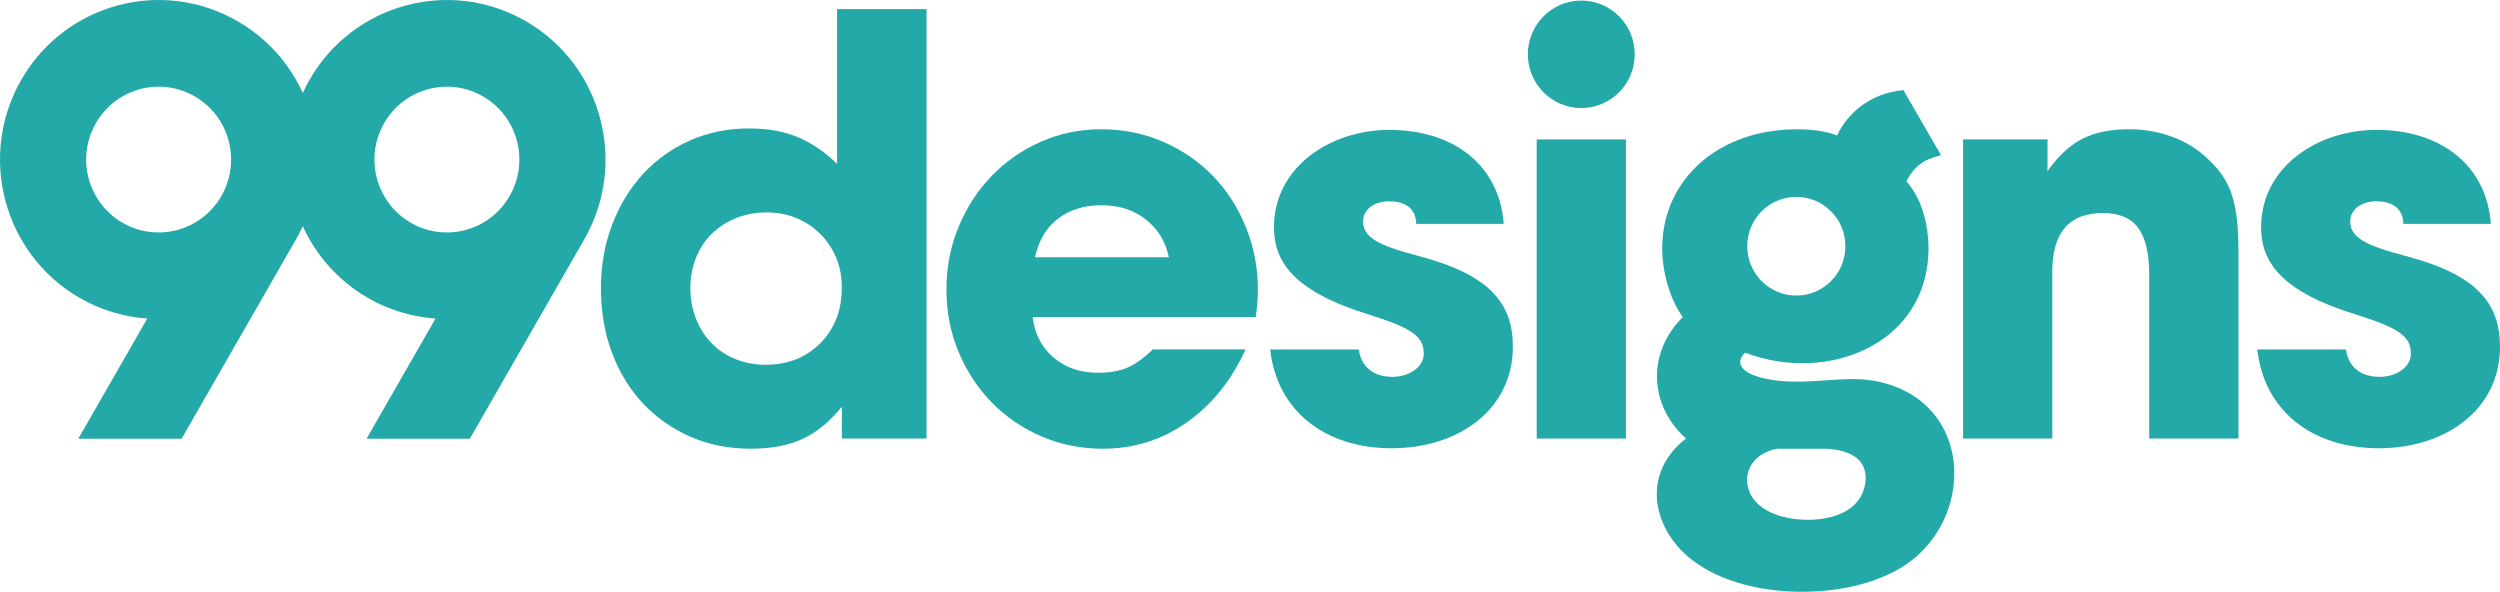
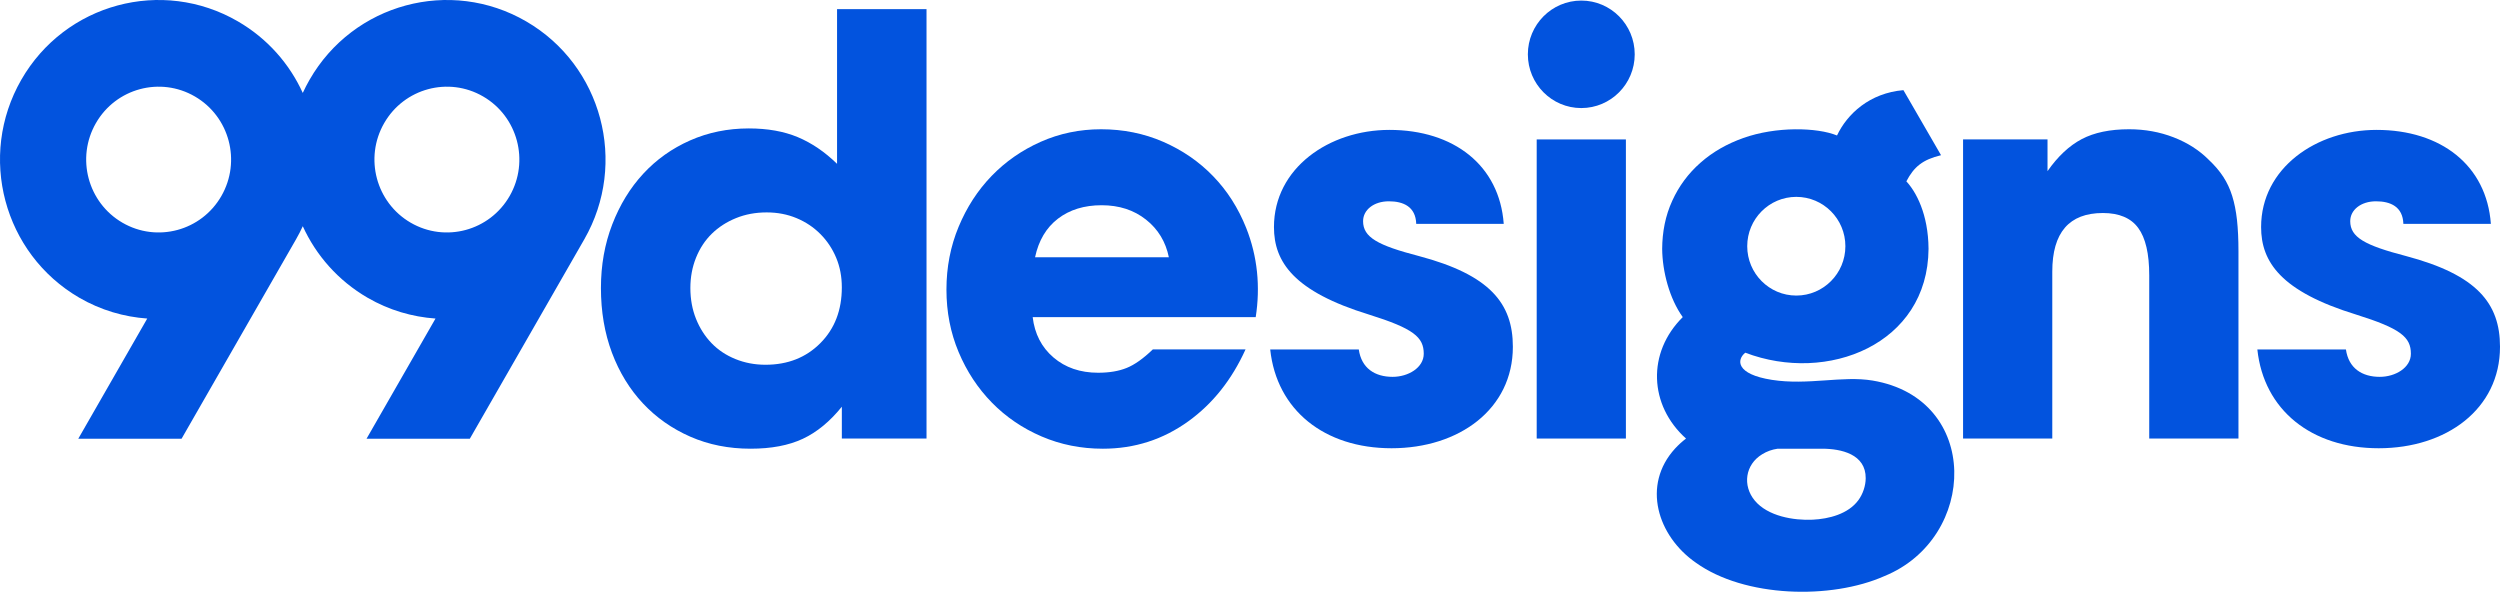
<svg xmlns="http://www.w3.org/2000/svg" x="0px" y="0px" width="600px" height="142.026px" viewBox="0 0 600 142.026">
-   <path fill="#23A9A8" d="M196.884,82.354c-3.432,3.456-7.823,5.187-13.165,5.187c-2.574,0-4.984-0.457-7.226-1.371 c-2.242-0.909-4.147-2.179-5.724-3.815c-1.573-1.629-2.813-3.57-3.722-5.825c-0.908-2.259-1.358-4.729-1.358-7.412 c0-2.593,0.45-5.018,1.358-7.272c0.909-2.254,2.17-4.171,3.794-5.757c1.619-1.582,3.554-2.83,5.795-3.74 c2.242-0.914,4.698-1.371,7.369-1.371c2.574,0,4.963,0.457,7.158,1.371c2.191,0.91,4.101,2.183,5.72,3.816 c1.624,1.625,2.89,3.524,3.793,5.681c0.909,2.162,1.363,4.535,1.363,7.125C202.041,74.442,200.32,78.905,196.884,82.354z M200.893,2.19v37.131c-2.957-2.885-6.103-5.017-9.442-6.414c-3.339-1.392-7.255-2.085-11.738-2.085 c-5.056,0-9.753,0.965-14.094,2.881c-4.344,1.921-8.083,4.582-11.238,7.992c-3.146,3.401-5.623,7.458-7.44,12.162 c-1.812,4.7-2.717,9.786-2.717,15.259c0,5.66,0.883,10.843,2.646,15.547c1.767,4.696,4.248,8.749,7.444,12.158 c3.196,3.41,6.99,6.066,11.377,7.991c4.391,1.921,9.207,2.877,14.451,2.877c4.963,0,9.135-0.787,12.525-2.373 c3.386-1.582,6.51-4.15,9.375-7.704v7.632h20.323V2.19H200.893z" />
-   <path fill="#23A9A8" d="M126.292,5.138C108.084-5.438,84.8,0.836,74.29,19.15c-0.595,1.036-1.136,2.089-1.625,3.154 c-3.176-6.966-8.457-13.043-15.557-17.166C38.901-5.438,15.618,0.836,5.107,19.15C-5.407,37.467,0.834,60.883,19.042,71.459 c5.161,2.995,10.729,4.595,16.297,4.992l-16.558,28.852H43.57l27.473-47.859c0.595-1.036,1.135-2.088,1.624-3.153 c3.177,6.966,8.458,13.044,15.558,17.168c5.161,2.995,10.729,4.595,16.297,4.992l-16.558,28.852h24.789l27.473-47.859 C150.736,39.13,144.499,15.71,126.292,5.138z M53.134,47.041c-4.803,8.368-15.436,11.232-23.755,6.405 c-8.315-4.831-11.167-15.53-6.363-23.894s15.436-11.232,23.754-6.4C55.085,27.979,57.933,38.677,53.134,47.041z M122.317,47.041 c-4.803,8.368-15.436,11.232-23.755,6.405c-8.315-4.831-11.167-15.53-6.363-23.894c4.803-8.364,15.436-11.232,23.754-6.4 C124.268,27.979,127.116,38.677,122.317,47.041z" />
-   <path fill="#23A9A8" d="M248.411,61.749c0.858-4.023,2.692-7.112,5.497-9.265c2.805-2.149,6.305-3.228,10.494-3.228 c4.185,0,7.73,1.151,10.632,3.448c2.902,2.292,4.731,5.309,5.493,9.045H248.411z M299.088,54.709 c-1.906-4.78-4.542-8.922-7.928-12.416c-3.373-3.495-7.369-6.244-11.987-8.258c-4.614-2.005-9.589-3.012-14.918-3.012 c-5.139,0-9.968,1.007-14.489,3.012c-4.518,2.014-8.441,4.738-11.772,8.186c-3.335,3.444-5.972,7.513-7.924,12.205 c-1.952,4.691-2.923,9.713-2.923,15.077c0,5.355,0.971,10.356,2.923,14.997c1.952,4.649,4.618,8.689,7.991,12.137 c3.381,3.444,7.356,6.151,11.919,8.11c4.567,1.963,9.472,2.944,14.704,2.944c7.617,0,14.464-2.204,20.554-6.608 c5.829-4.209,10.393-9.949,13.69-17.222h-22.253c-2.284,2.2-4.374,3.681-6.279,4.446c-1.901,0.77-4.185,1.15-6.851,1.15 c-4.282,0-7.856-1.223-10.708-3.663c-2.856-2.441-4.521-5.674-4.993-9.688h53.528C302.498,68.86,301.83,61.604,299.088,54.709z" />
-   <path fill="#23A9A8" d="M360.896,53.723c-1.03-14.044-11.982-22.548-27.443-22.548c-14.431,0-27.702,9.148-27.702,23.321 c0,8.375,4.768,15.461,22.806,21.002c10.694,3.35,13.142,5.411,13.142,9.405c0,3.35-3.736,5.54-7.473,5.54 c-4.252,0-7.473-2.062-8.117-6.57h-21.259c1.546,14.559,13.013,23.707,29.118,23.707c16.234,0,29.119-9.405,29.119-24.352 c0-10.437-5.54-17.266-22.548-21.774c-9.921-2.577-13.399-4.51-13.399-8.375c0-2.706,2.576-4.767,6.185-4.767 c3.479,0,6.441,1.289,6.57,5.412H360.896z" />
-   <path fill="#23A9A8" d="M379.509,25.935c7.083,0,12.823-5.779,12.823-12.899c0-7.12-5.74-12.898-12.823-12.898 s-12.823,5.779-12.823,12.898C366.686,20.156,372.426,25.935,379.509,25.935z" />
-   <rect fill="#23A9A8" x="368.807" y="33.464" width="21.408" height="71.787" />
-   <path fill="#23A9A8" d="M431.111,47.247c6.506,0,11.78,5.305,11.78,11.845c0,6.54-5.274,11.844-11.78,11.844 c-6.502,0-11.776-5.305-11.776-11.844C419.335,52.547,424.609,47.247,431.111,47.247z M446.017,120.035 c-2.447,3.338-7.091,4.505-10.973,4.691c-4.563,0.22-10.775-0.829-13.896-4.582c-3.003-3.612-2.301-8.638,1.758-11.113 c1.152-0.715,2.385-1.146,3.723-1.341h10.641c4.647,0,10.536,1.315,10.498,7.086C447.758,116.596,447.094,118.567,446.017,120.035z M425.256,91.165c-8.682-1.357-8.491-4.83-6.388-6.518c19.733,7.521,43.829-2.026,43.98-24.917 c-0.049-8.387-3.027-13.737-5.321-16.205c1.807-3.466,3.878-5.205,8.321-6.277l-9.028-15.613 c-8.137,0.701-13.493,5.719-15.937,10.879c-4.805-1.963-14.655-2.194-22.508,0.615c-3.772,1.341-7.26,3.266-10.271,5.935 c-2.886,2.534-5.148,5.576-6.746,9.083c-1.683,3.651-2.41,7.56-2.436,11.574c0.046,5.458,1.754,11.956,4.938,16.385 c-8.601,8.52-8.13,21.156,0.787,29.147c-0.942,0.715-1.817,1.522-2.621,2.386c-8.05,8.791-4.243,21.009,5.006,27.426 c11.691,8.377,32.447,8.872,45.213,3.203c22.434-9.13,23.25-42.555-2.806-46.933C442.189,90.117,433.938,92.523,425.256,91.165z" />
-   <path fill="#23A9A8" d="M471.136,105.249h21.412V65.191c0-9.379,4.046-14.067,12.139-14.067c3.898,0,6.729,1.193,8.487,3.587 c1.762,2.391,2.641,6.177,2.641,11.342v39.195h21.417V60.313c0-2.872-0.122-5.385-0.357-7.542c-0.24-2.149-0.623-4.07-1.148-5.741 c-0.521-1.675-1.232-3.207-2.137-4.594c-0.904-1.388-2.069-2.754-3.495-4.091c-2.284-2.297-5.089-4.091-8.424-5.386 c-3.327-1.29-6.898-1.938-10.704-1.938c-4.567,0-8.354,0.791-11.352,2.365c-2.995,1.583-5.732,4.142-8.21,7.687v-7.611h-20.269 V105.249z" />
-   <path fill="#23A9A8" d="M597.81,53.723c-1.03-14.044-11.982-22.548-27.443-22.548c-14.431,0-27.702,9.148-27.702,23.321 c0,8.375,4.768,15.461,22.806,21.002c10.694,3.35,13.142,5.411,13.142,9.405c0,3.35-3.736,5.54-7.473,5.54 c-4.252,0-7.473-2.062-8.117-6.57h-21.259c1.546,14.559,13.013,23.707,29.118,23.707c16.234,0,29.119-9.405,29.119-24.352 c0-10.437-5.54-17.266-22.548-21.774c-9.921-2.577-13.399-4.51-13.399-8.375c0-2.706,2.576-4.767,6.185-4.767 c3.479,0,6.442,1.289,6.57,5.412H597.81z" />
+   <path fill="#0253de" d="M196.884,82.354c-3.432,3.456-7.823,5.187-13.165,5.187c-2.574,0-4.984-0.457-7.226-1.371 c-2.242-0.909-4.147-2.179-5.724-3.815c-1.573-1.629-2.813-3.57-3.722-5.825c-0.908-2.259-1.358-4.729-1.358-7.412 c0-2.593,0.45-5.018,1.358-7.272c0.909-2.254,2.17-4.171,3.794-5.757c1.619-1.582,3.554-2.83,5.795-3.74 c2.242-0.914,4.698-1.371,7.369-1.371c2.574,0,4.963,0.457,7.158,1.371c2.191,0.91,4.101,2.183,5.72,3.816 c1.624,1.625,2.89,3.524,3.793,5.681c0.909,2.162,1.363,4.535,1.363,7.125C202.041,74.442,200.32,78.905,196.884,82.354z M200.893,2.19v37.131c-2.957-2.885-6.103-5.017-9.442-6.414c-3.339-1.392-7.255-2.085-11.738-2.085 c-5.056,0-9.753,0.965-14.094,2.881c-4.344,1.921-8.083,4.582-11.238,7.992c-3.146,3.401-5.623,7.458-7.44,12.162 c-1.812,4.7-2.717,9.786-2.717,15.259c0,5.66,0.883,10.843,2.646,15.547c1.767,4.696,4.248,8.749,7.444,12.158 c3.196,3.41,6.99,6.066,11.377,7.991c4.391,1.921,9.207,2.877,14.451,2.877c4.963,0,9.135-0.787,12.525-2.373 c3.386-1.582,6.51-4.15,9.375-7.704v7.632h20.323V2.19H200.893z" />
+   <path fill="#0253de" d="M126.292,5.138C108.084-5.438,84.8,0.836,74.29,19.15c-0.595,1.036-1.136,2.089-1.625,3.154 c-3.176-6.966-8.457-13.043-15.557-17.166C38.901-5.438,15.618,0.836,5.107,19.15C-5.407,37.467,0.834,60.883,19.042,71.459 c5.161,2.995,10.729,4.595,16.297,4.992l-16.558,28.852H43.57l27.473-47.859c0.595-1.036,1.135-2.088,1.624-3.153 c3.177,6.966,8.458,13.044,15.558,17.168c5.161,2.995,10.729,4.595,16.297,4.992l-16.558,28.852h24.789l27.473-47.859 C150.736,39.13,144.499,15.71,126.292,5.138z M53.134,47.041c-4.803,8.368-15.436,11.232-23.755,6.405 c-8.315-4.831-11.167-15.53-6.363-23.894s15.436-11.232,23.754-6.4C55.085,27.979,57.933,38.677,53.134,47.041z M122.317,47.041 c-4.803,8.368-15.436,11.232-23.755,6.405c-8.315-4.831-11.167-15.53-6.363-23.894c4.803-8.364,15.436-11.232,23.754-6.4 C124.268,27.979,127.116,38.677,122.317,47.041z" />
+   <path fill="#0253de" d="M248.411,61.749c0.858-4.023,2.692-7.112,5.497-9.265c2.805-2.149,6.305-3.228,10.494-3.228 c4.185,0,7.73,1.151,10.632,3.448c2.902,2.292,4.731,5.309,5.493,9.045H248.411z M299.088,54.709 c-1.906-4.78-4.542-8.922-7.928-12.416c-3.373-3.495-7.369-6.244-11.987-8.258c-4.614-2.005-9.589-3.012-14.918-3.012 c-5.139,0-9.968,1.007-14.489,3.012c-4.518,2.014-8.441,4.738-11.772,8.186c-3.335,3.444-5.972,7.513-7.924,12.205 c-1.952,4.691-2.923,9.713-2.923,15.077c0,5.355,0.971,10.356,2.923,14.997c1.952,4.649,4.618,8.689,7.991,12.137 c3.381,3.444,7.356,6.151,11.919,8.11c4.567,1.963,9.472,2.944,14.704,2.944c7.617,0,14.464-2.204,20.554-6.608 c5.829-4.209,10.393-9.949,13.69-17.222h-22.253c-2.284,2.2-4.374,3.681-6.279,4.446c-1.901,0.77-4.185,1.15-6.851,1.15 c-4.282,0-7.856-1.223-10.708-3.663c-2.856-2.441-4.521-5.674-4.993-9.688h53.528C302.498,68.86,301.83,61.604,299.088,54.709z" />
+   <path fill="#0253de" d="M360.896,53.723c-1.03-14.044-11.982-22.548-27.443-22.548c-14.431,0-27.702,9.148-27.702,23.321 c0,8.375,4.768,15.461,22.806,21.002c10.694,3.35,13.142,5.411,13.142,9.405c0,3.35-3.736,5.54-7.473,5.54 c-4.252,0-7.473-2.062-8.117-6.57h-21.259c1.546,14.559,13.013,23.707,29.118,23.707c16.234,0,29.119-9.405,29.119-24.352 c0-10.437-5.54-17.266-22.548-21.774c-9.921-2.577-13.399-4.51-13.399-8.375c0-2.706,2.576-4.767,6.185-4.767 c3.479,0,6.441,1.289,6.57,5.412H360.896z" />
+   <path fill="#0253de" d="M379.509,25.935c7.083,0,12.823-5.779,12.823-12.899c0-7.12-5.74-12.898-12.823-12.898 s-12.823,5.779-12.823,12.898C366.686,20.156,372.426,25.935,379.509,25.935z" />
+   <rect fill="#0253de" x="368.807" y="33.464" width="21.408" height="71.787" />
+   <path fill="#0253de" d="M431.111,47.247c6.506,0,11.78,5.305,11.78,11.845c0,6.54-5.274,11.844-11.78,11.844 c-6.502,0-11.776-5.305-11.776-11.844C419.335,52.547,424.609,47.247,431.111,47.247z M446.017,120.035 c-2.447,3.338-7.091,4.505-10.973,4.691c-4.563,0.22-10.775-0.829-13.896-4.582c-3.003-3.612-2.301-8.638,1.758-11.113 c1.152-0.715,2.385-1.146,3.723-1.341h10.641c4.647,0,10.536,1.315,10.498,7.086C447.758,116.596,447.094,118.567,446.017,120.035z M425.256,91.165c-8.682-1.357-8.491-4.83-6.388-6.518c19.733,7.521,43.829-2.026,43.98-24.917 c-0.049-8.387-3.027-13.737-5.321-16.205c1.807-3.466,3.878-5.205,8.321-6.277l-9.028-15.613 c-8.137,0.701-13.493,5.719-15.937,10.879c-4.805-1.963-14.655-2.194-22.508,0.615c-3.772,1.341-7.26,3.266-10.271,5.935 c-2.886,2.534-5.148,5.576-6.746,9.083c-1.683,3.651-2.41,7.56-2.436,11.574c0.046,5.458,1.754,11.956,4.938,16.385 c-8.601,8.52-8.13,21.156,0.787,29.147c-0.942,0.715-1.817,1.522-2.621,2.386c-8.05,8.791-4.243,21.009,5.006,27.426 c11.691,8.377,32.447,8.872,45.213,3.203c22.434-9.13,23.25-42.555-2.806-46.933C442.189,90.117,433.938,92.523,425.256,91.165z" />
+   <path fill="#0253de" d="M471.136,105.249h21.412V65.191c0-9.379,4.046-14.067,12.139-14.067c3.898,0,6.729,1.193,8.487,3.587 c1.762,2.391,2.641,6.177,2.641,11.342v39.195h21.417V60.313c0-2.872-0.122-5.385-0.357-7.542c-0.24-2.149-0.623-4.07-1.148-5.741 c-0.521-1.675-1.232-3.207-2.137-4.594c-0.904-1.388-2.069-2.754-3.495-4.091c-2.284-2.297-5.089-4.091-8.424-5.386 c-3.327-1.29-6.898-1.938-10.704-1.938c-4.567,0-8.354,0.791-11.352,2.365c-2.995,1.583-5.732,4.142-8.21,7.687v-7.611h-20.269 V105.249z" />
+   <path fill="#0253de" d="M597.81,53.723c-1.03-14.044-11.982-22.548-27.443-22.548c-14.431,0-27.702,9.148-27.702,23.321 c0,8.375,4.768,15.461,22.806,21.002c10.694,3.35,13.142,5.411,13.142,9.405c0,3.35-3.736,5.54-7.473,5.54 c-4.252,0-7.473-2.062-8.117-6.57h-21.259c1.546,14.559,13.013,23.707,29.118,23.707c16.234,0,29.119-9.405,29.119-24.352 c0-10.437-5.54-17.266-22.548-21.774c-9.921-2.577-13.399-4.51-13.399-8.375c0-2.706,2.576-4.767,6.185-4.767 c3.479,0,6.442,1.289,6.57,5.412H597.81z" />
</svg>
